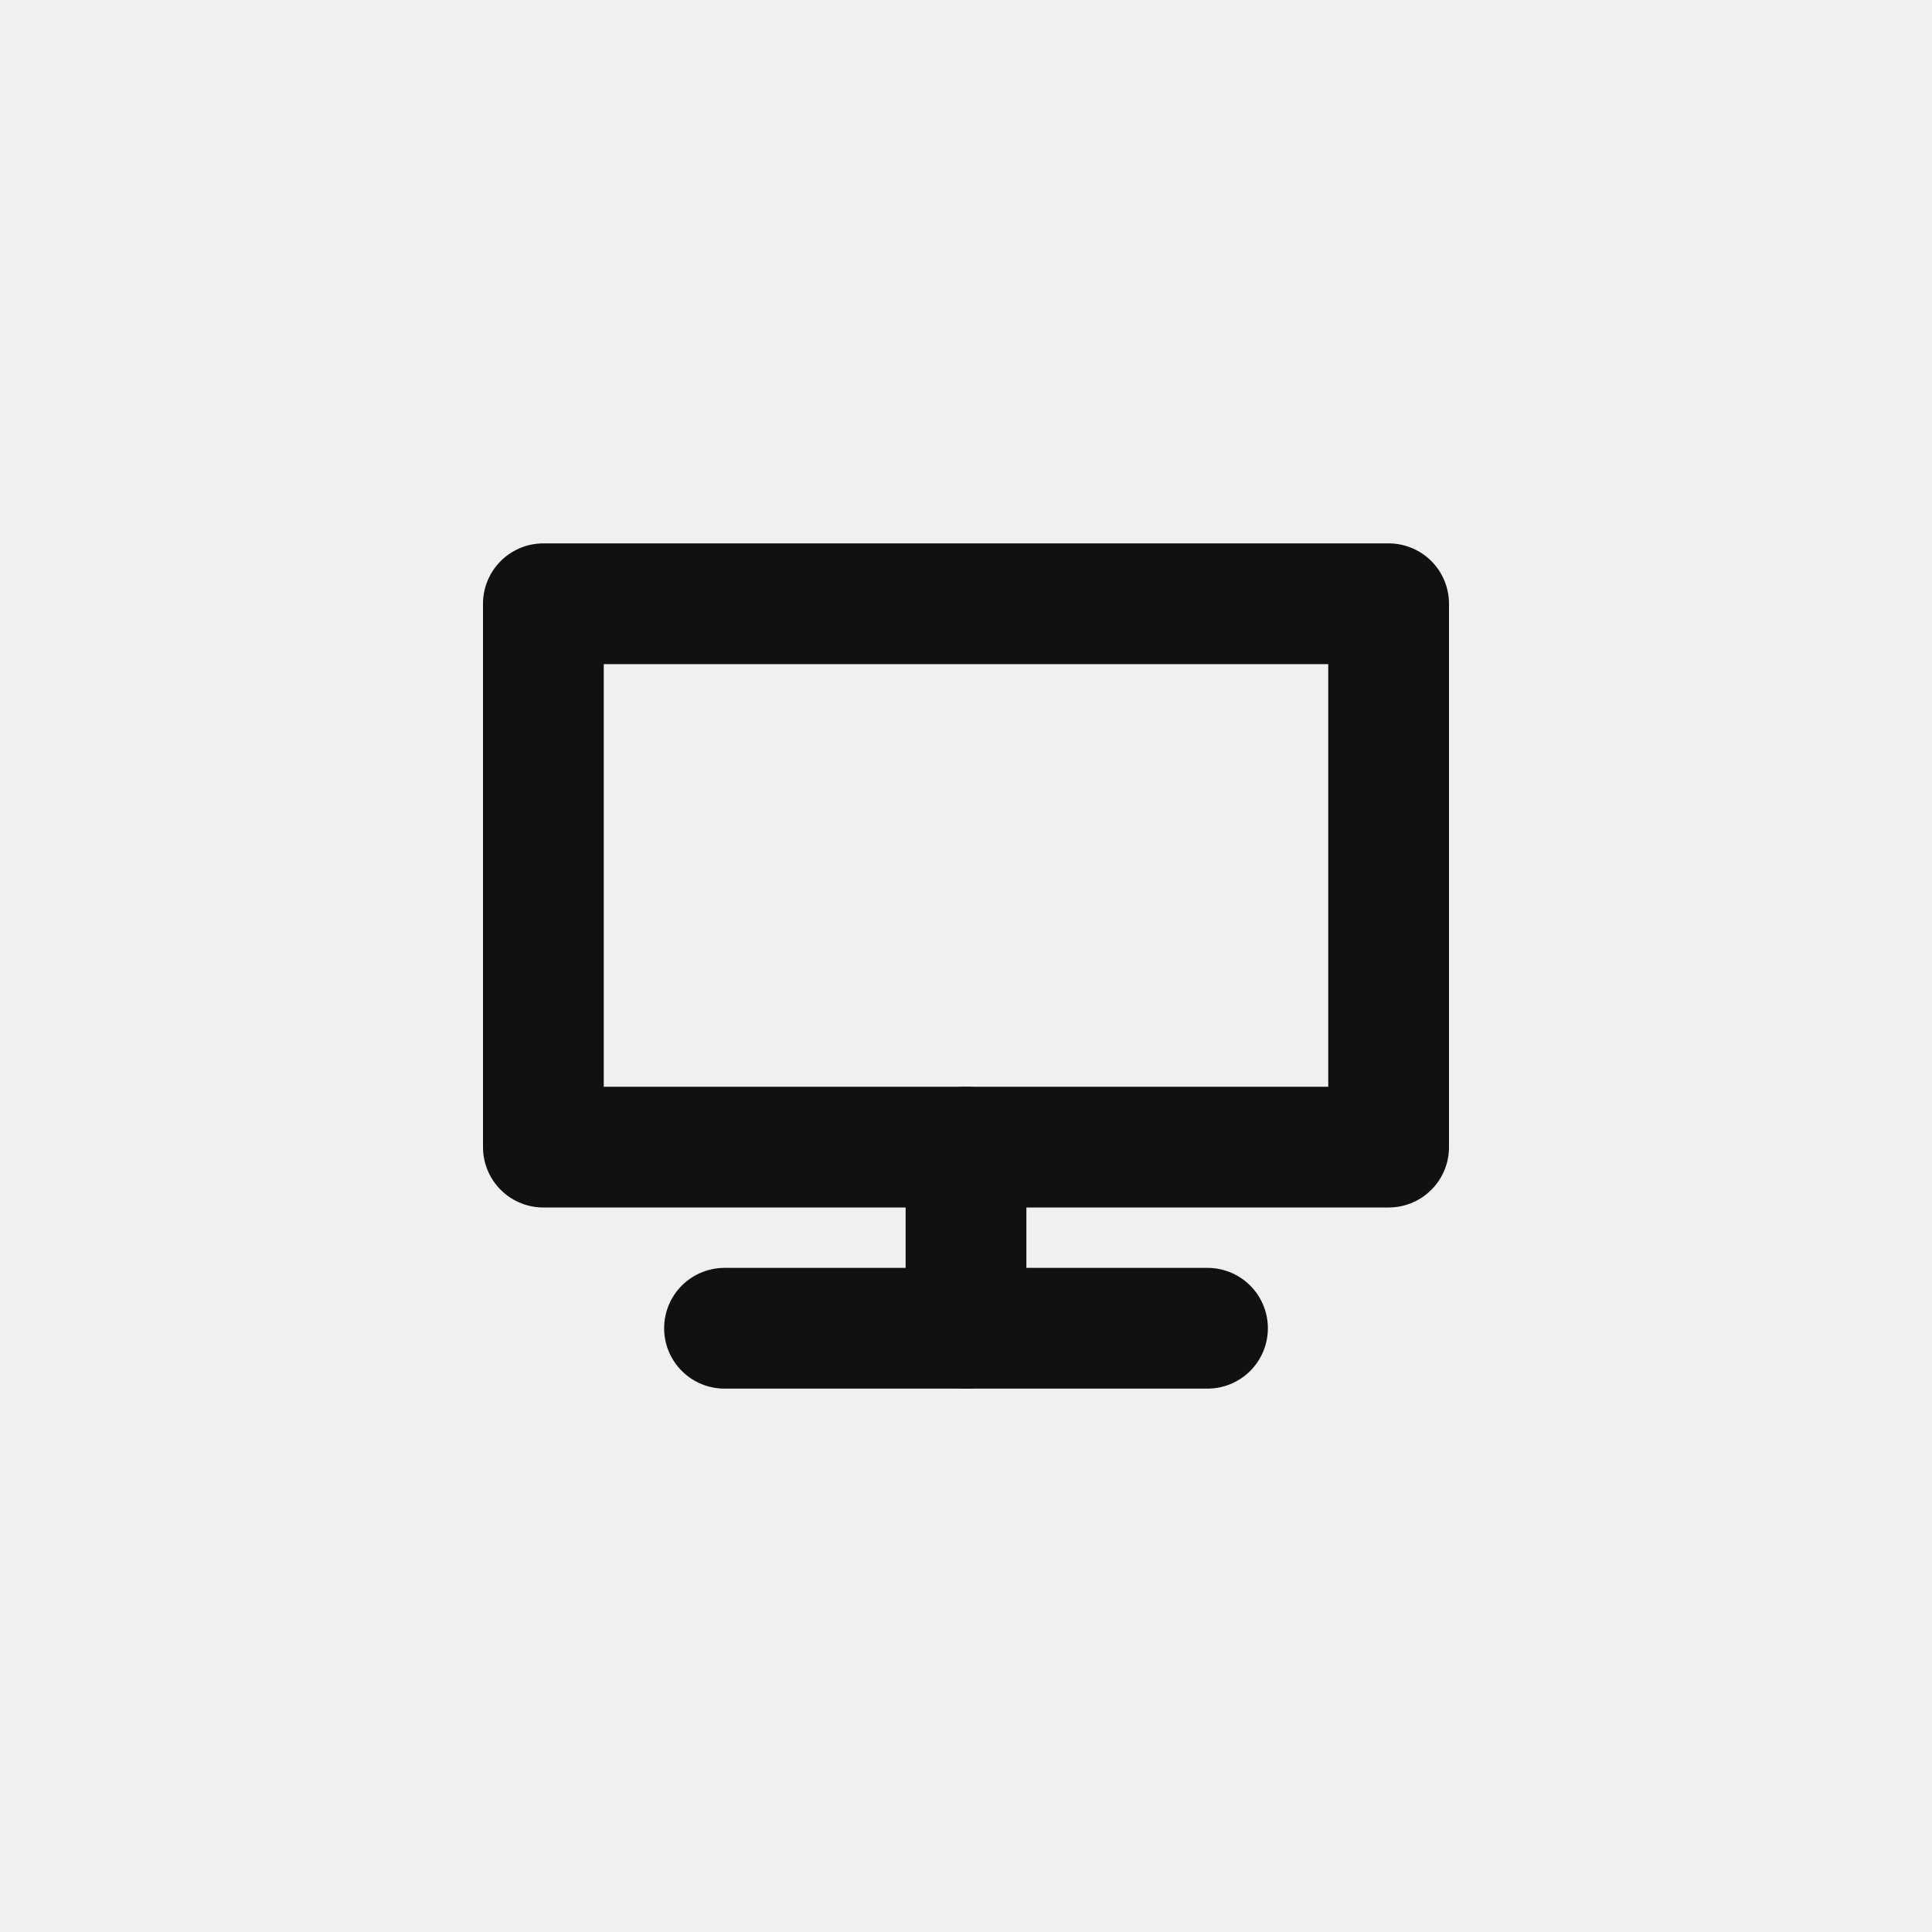
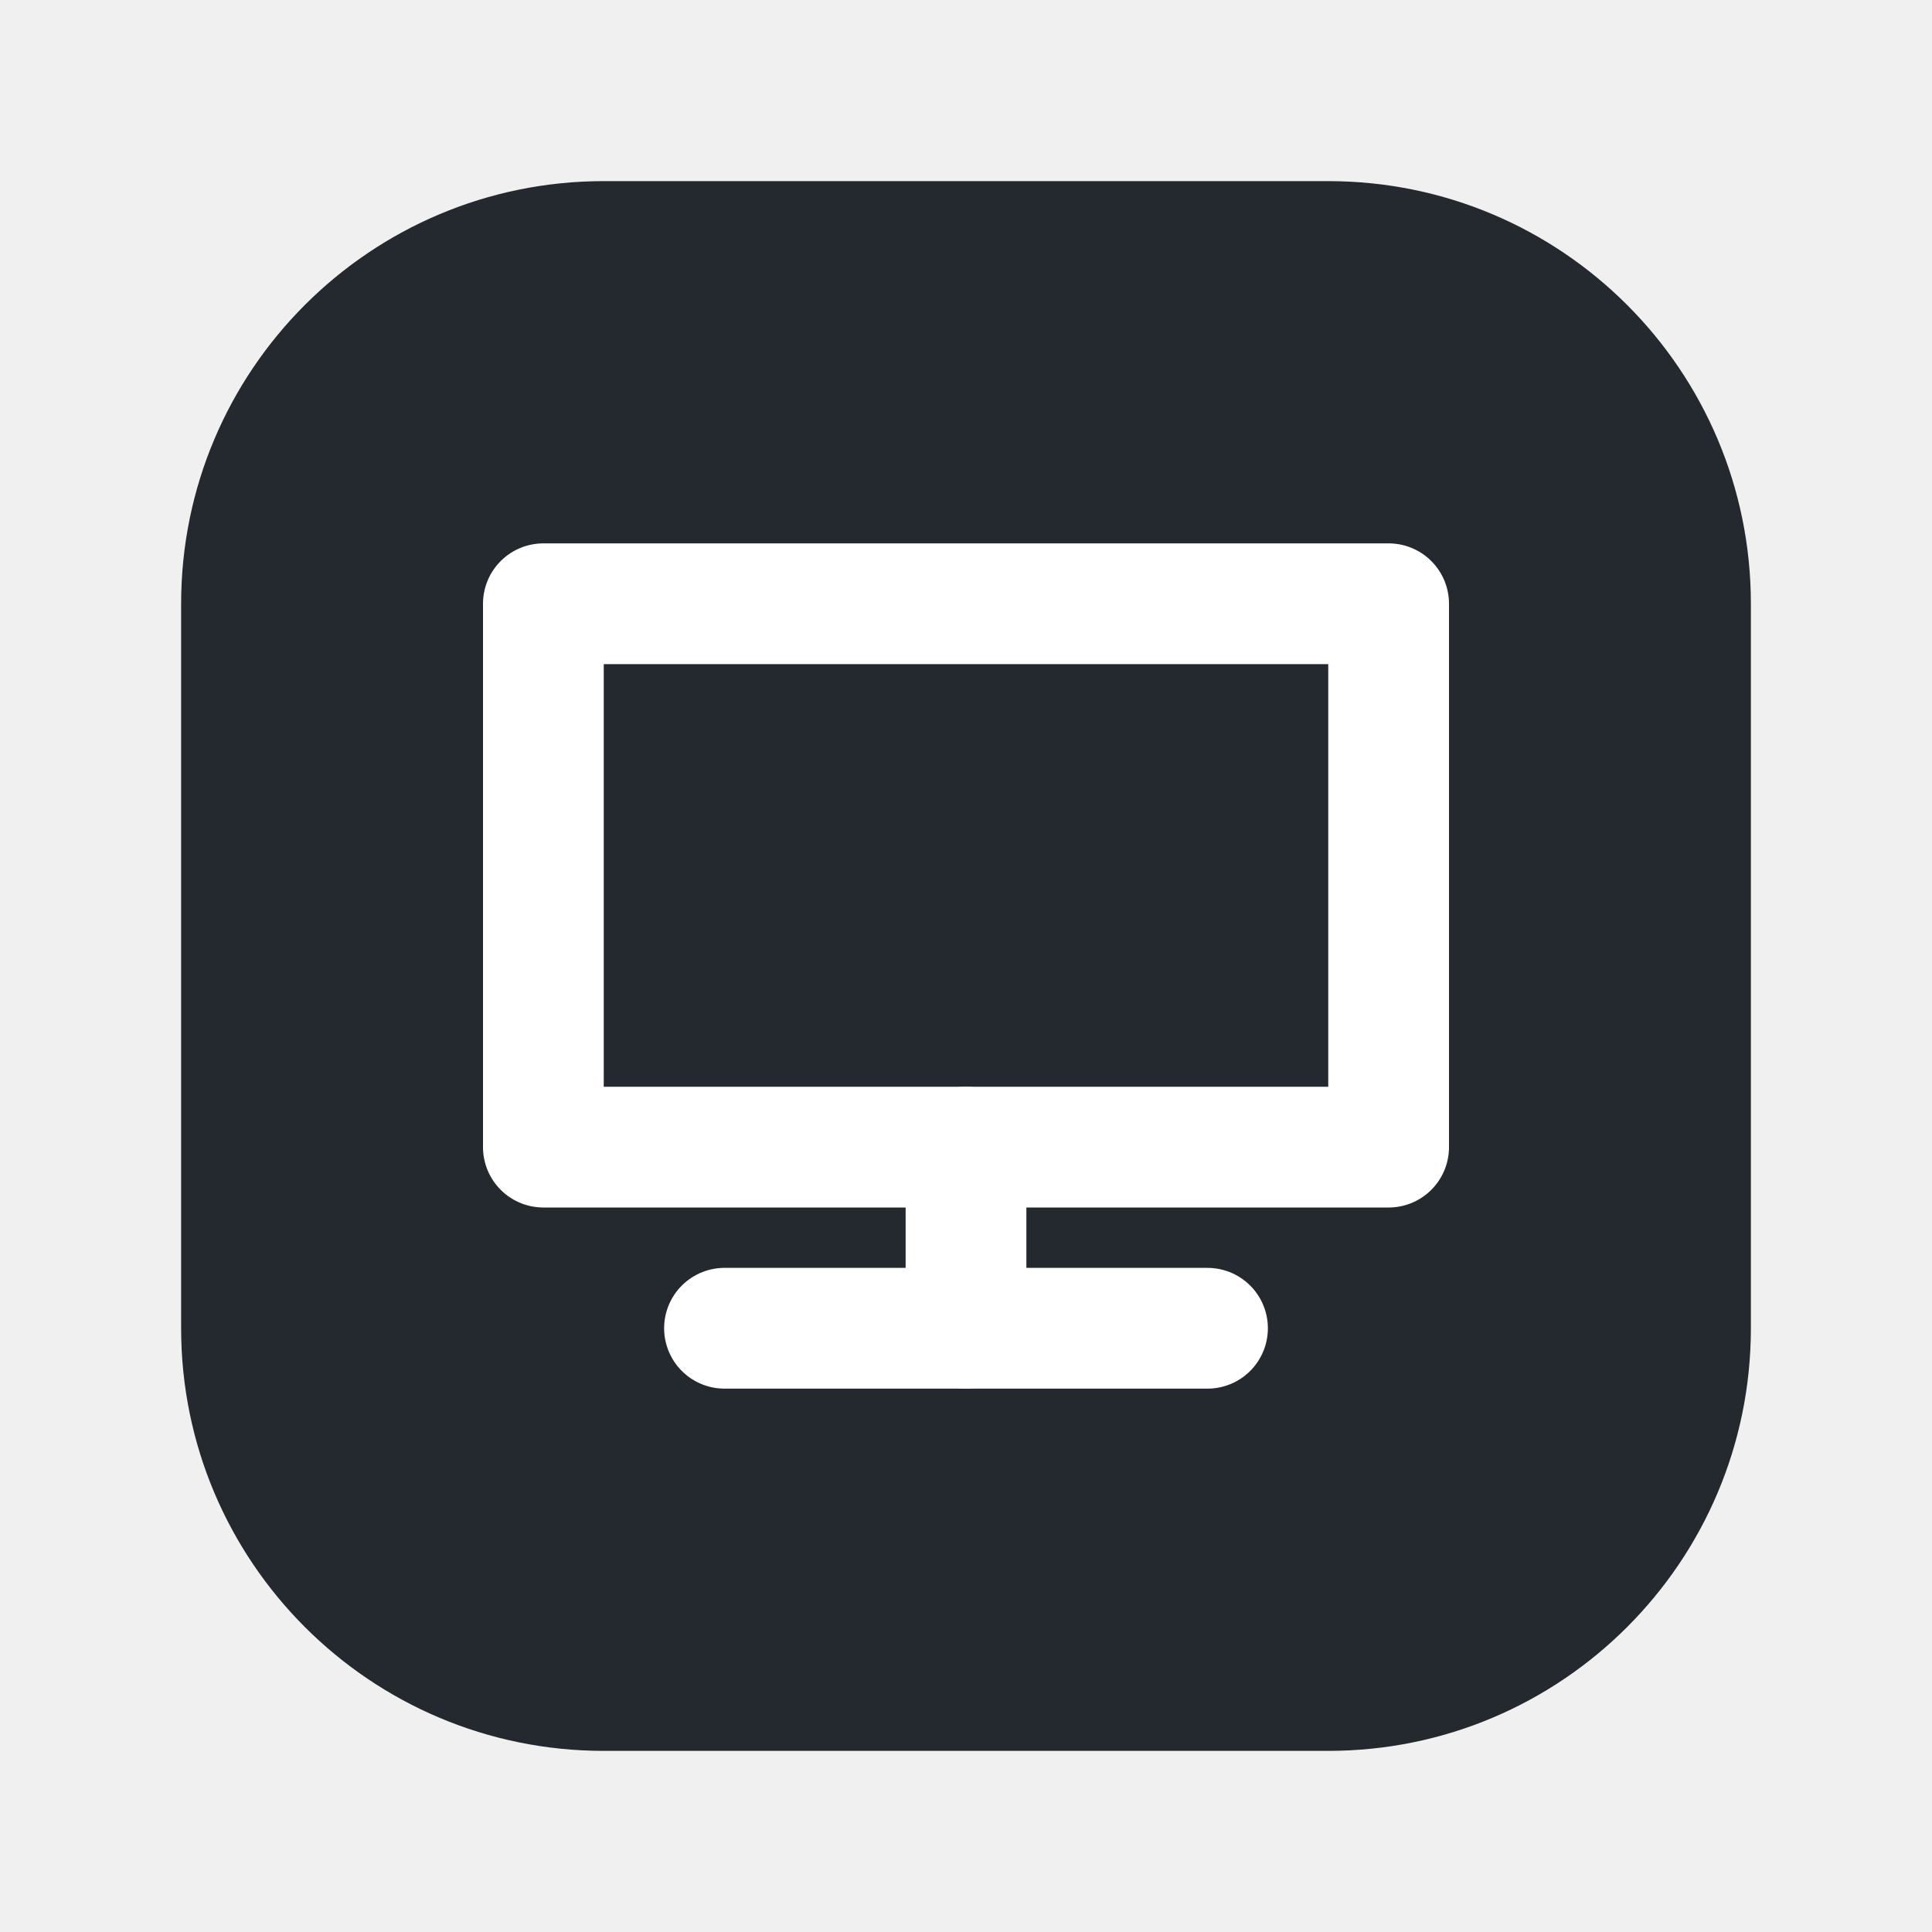
<svg xmlns="http://www.w3.org/2000/svg" width="64" height="64" viewBox="0 0 64 64" fill="none">
-   <path d="M18 20h28v18H18V20z" stroke="#111111" stroke-width="4" stroke-linecap="round" stroke-linejoin="round" />
-   <path d="M24 44h16" stroke="#111111" stroke-width="4" stroke-linecap="round" stroke-linejoin="round" />
-   <path d="M32 38v6" stroke="#111111" stroke-width="4" stroke-linecap="round" stroke-linejoin="round" />
+   <rect x="6" y="6" width="52" height="52" rx="14" fill="#24292f" />
+   <path d="M18 20h28v18H18V20z" stroke="#ffffff" stroke-width="4" stroke-linecap="round" stroke-linejoin="round" />
+   <path d="M24 44h16" stroke="#ffffff" stroke-width="4" stroke-linecap="round" stroke-linejoin="round" />
+   <path d="M32 38v6" stroke="#ffffff" stroke-width="4" stroke-linecap="round" stroke-linejoin="round" />
</svg>
